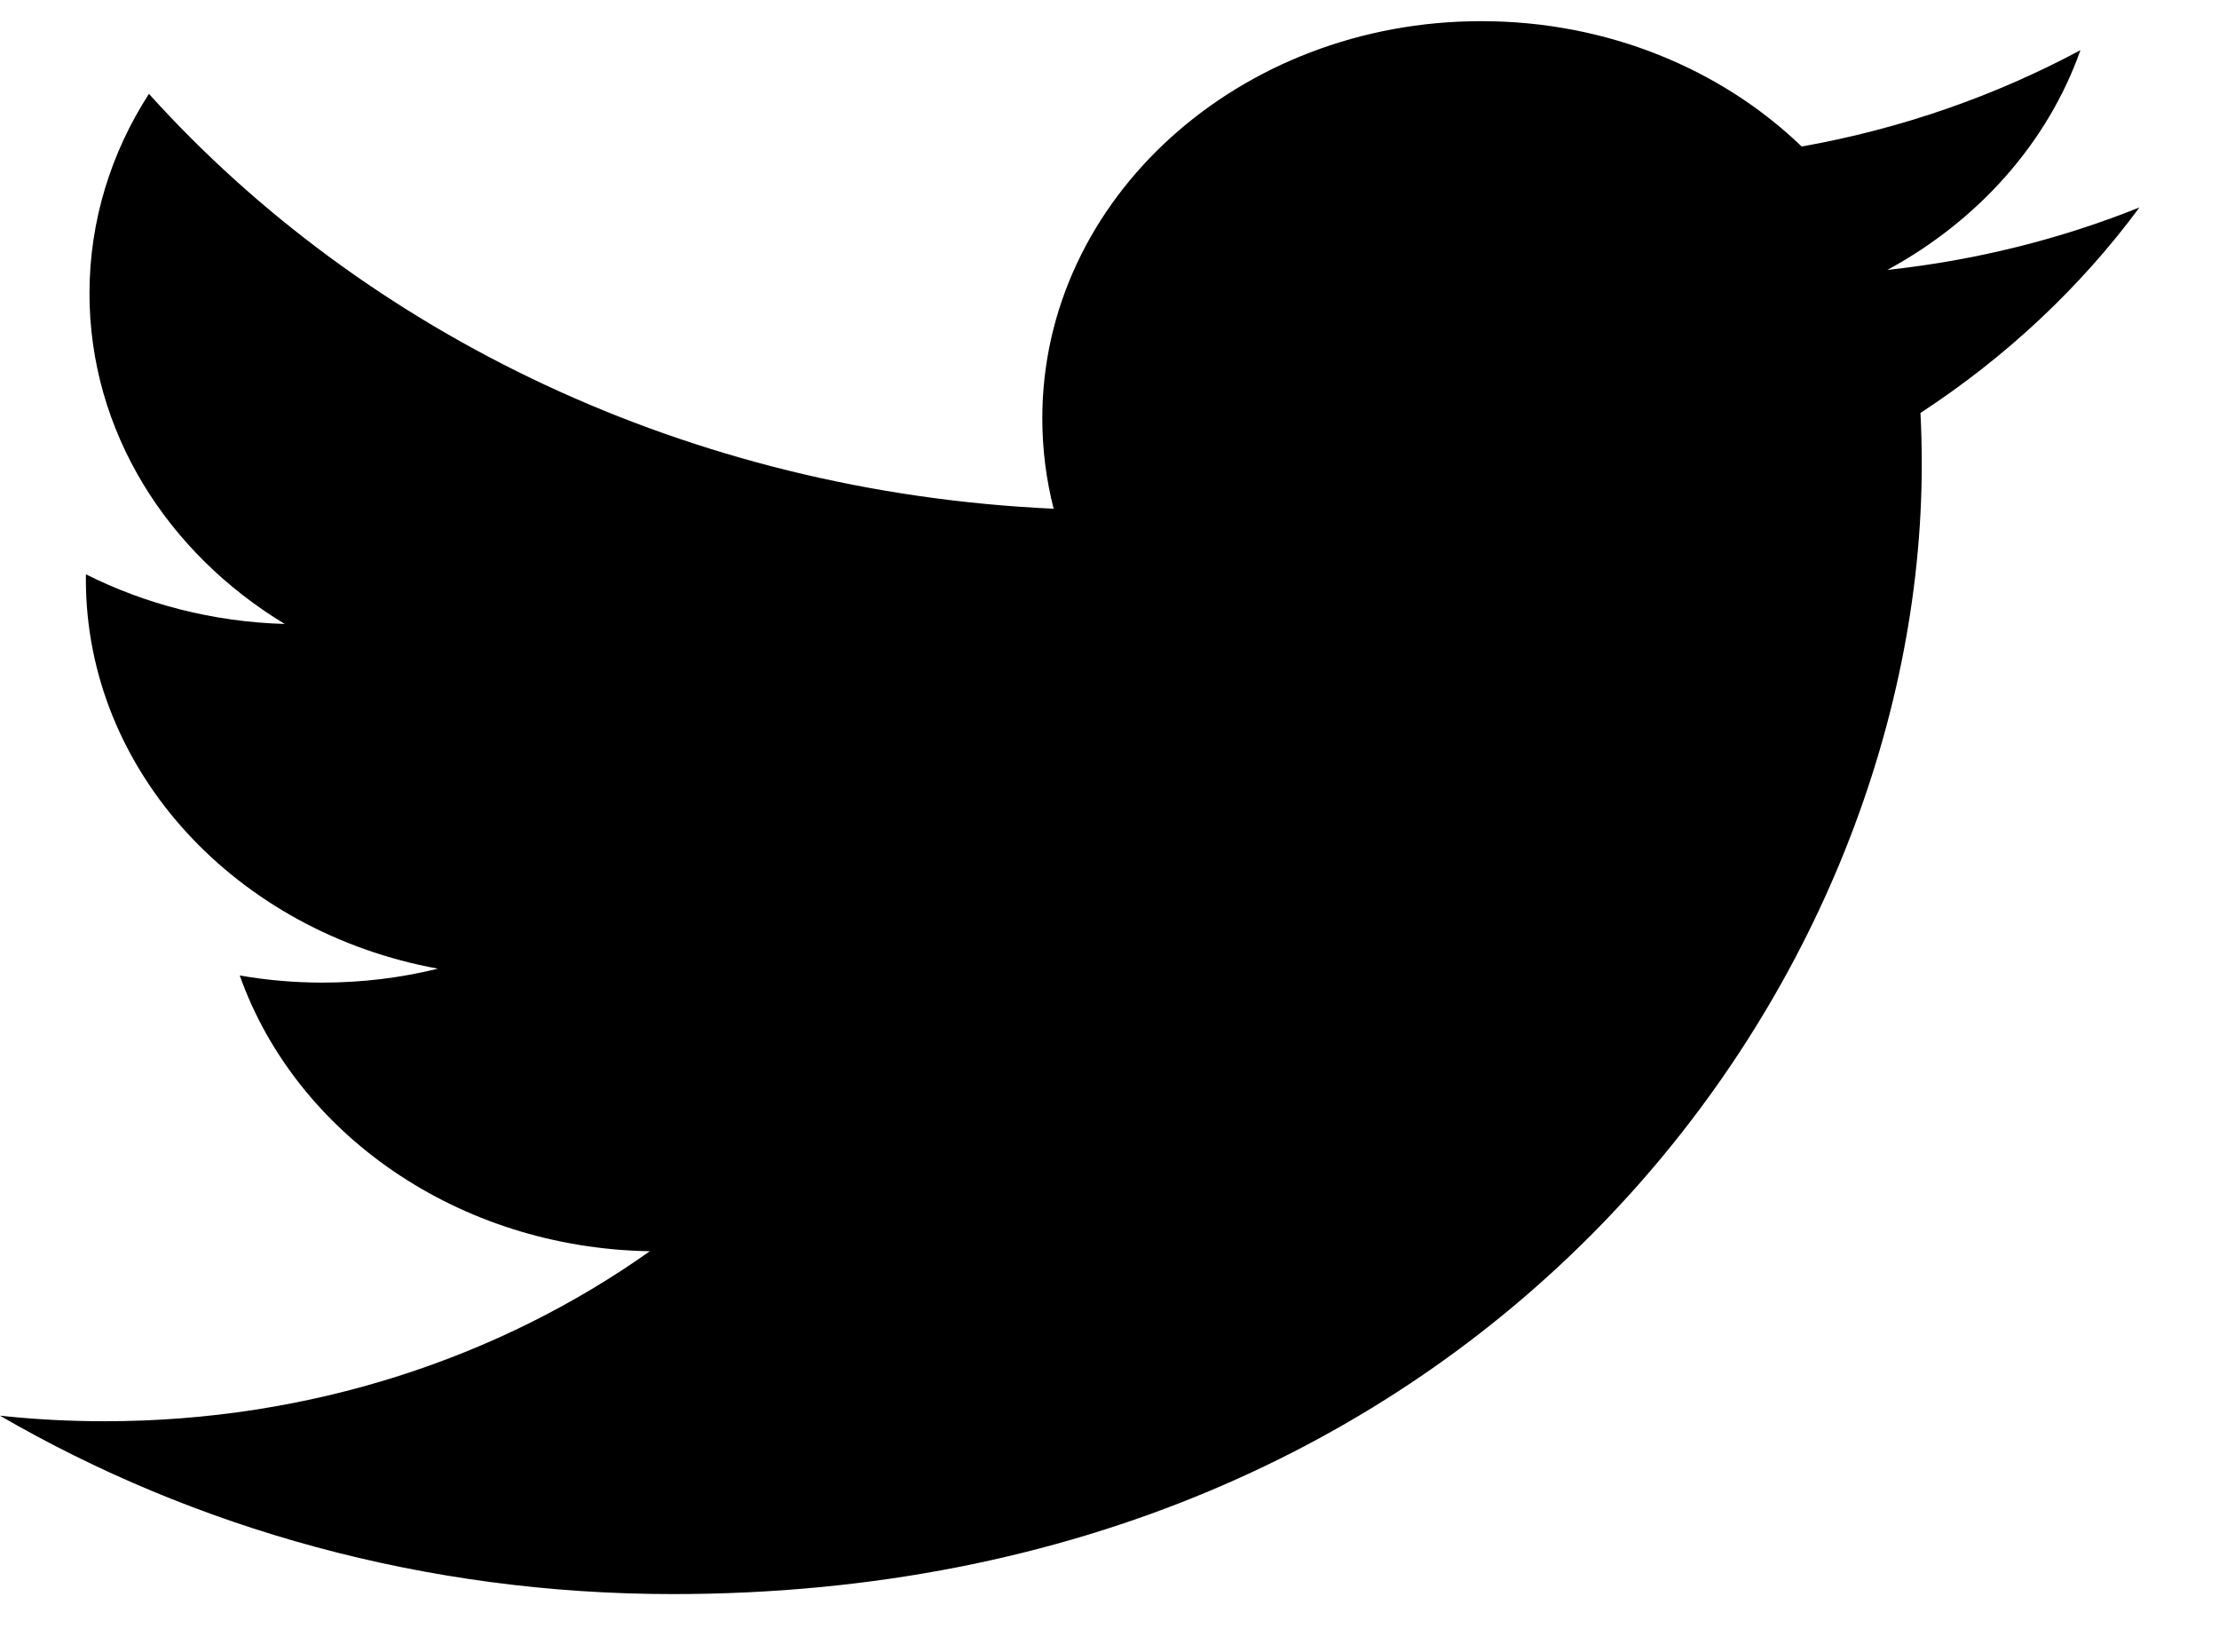
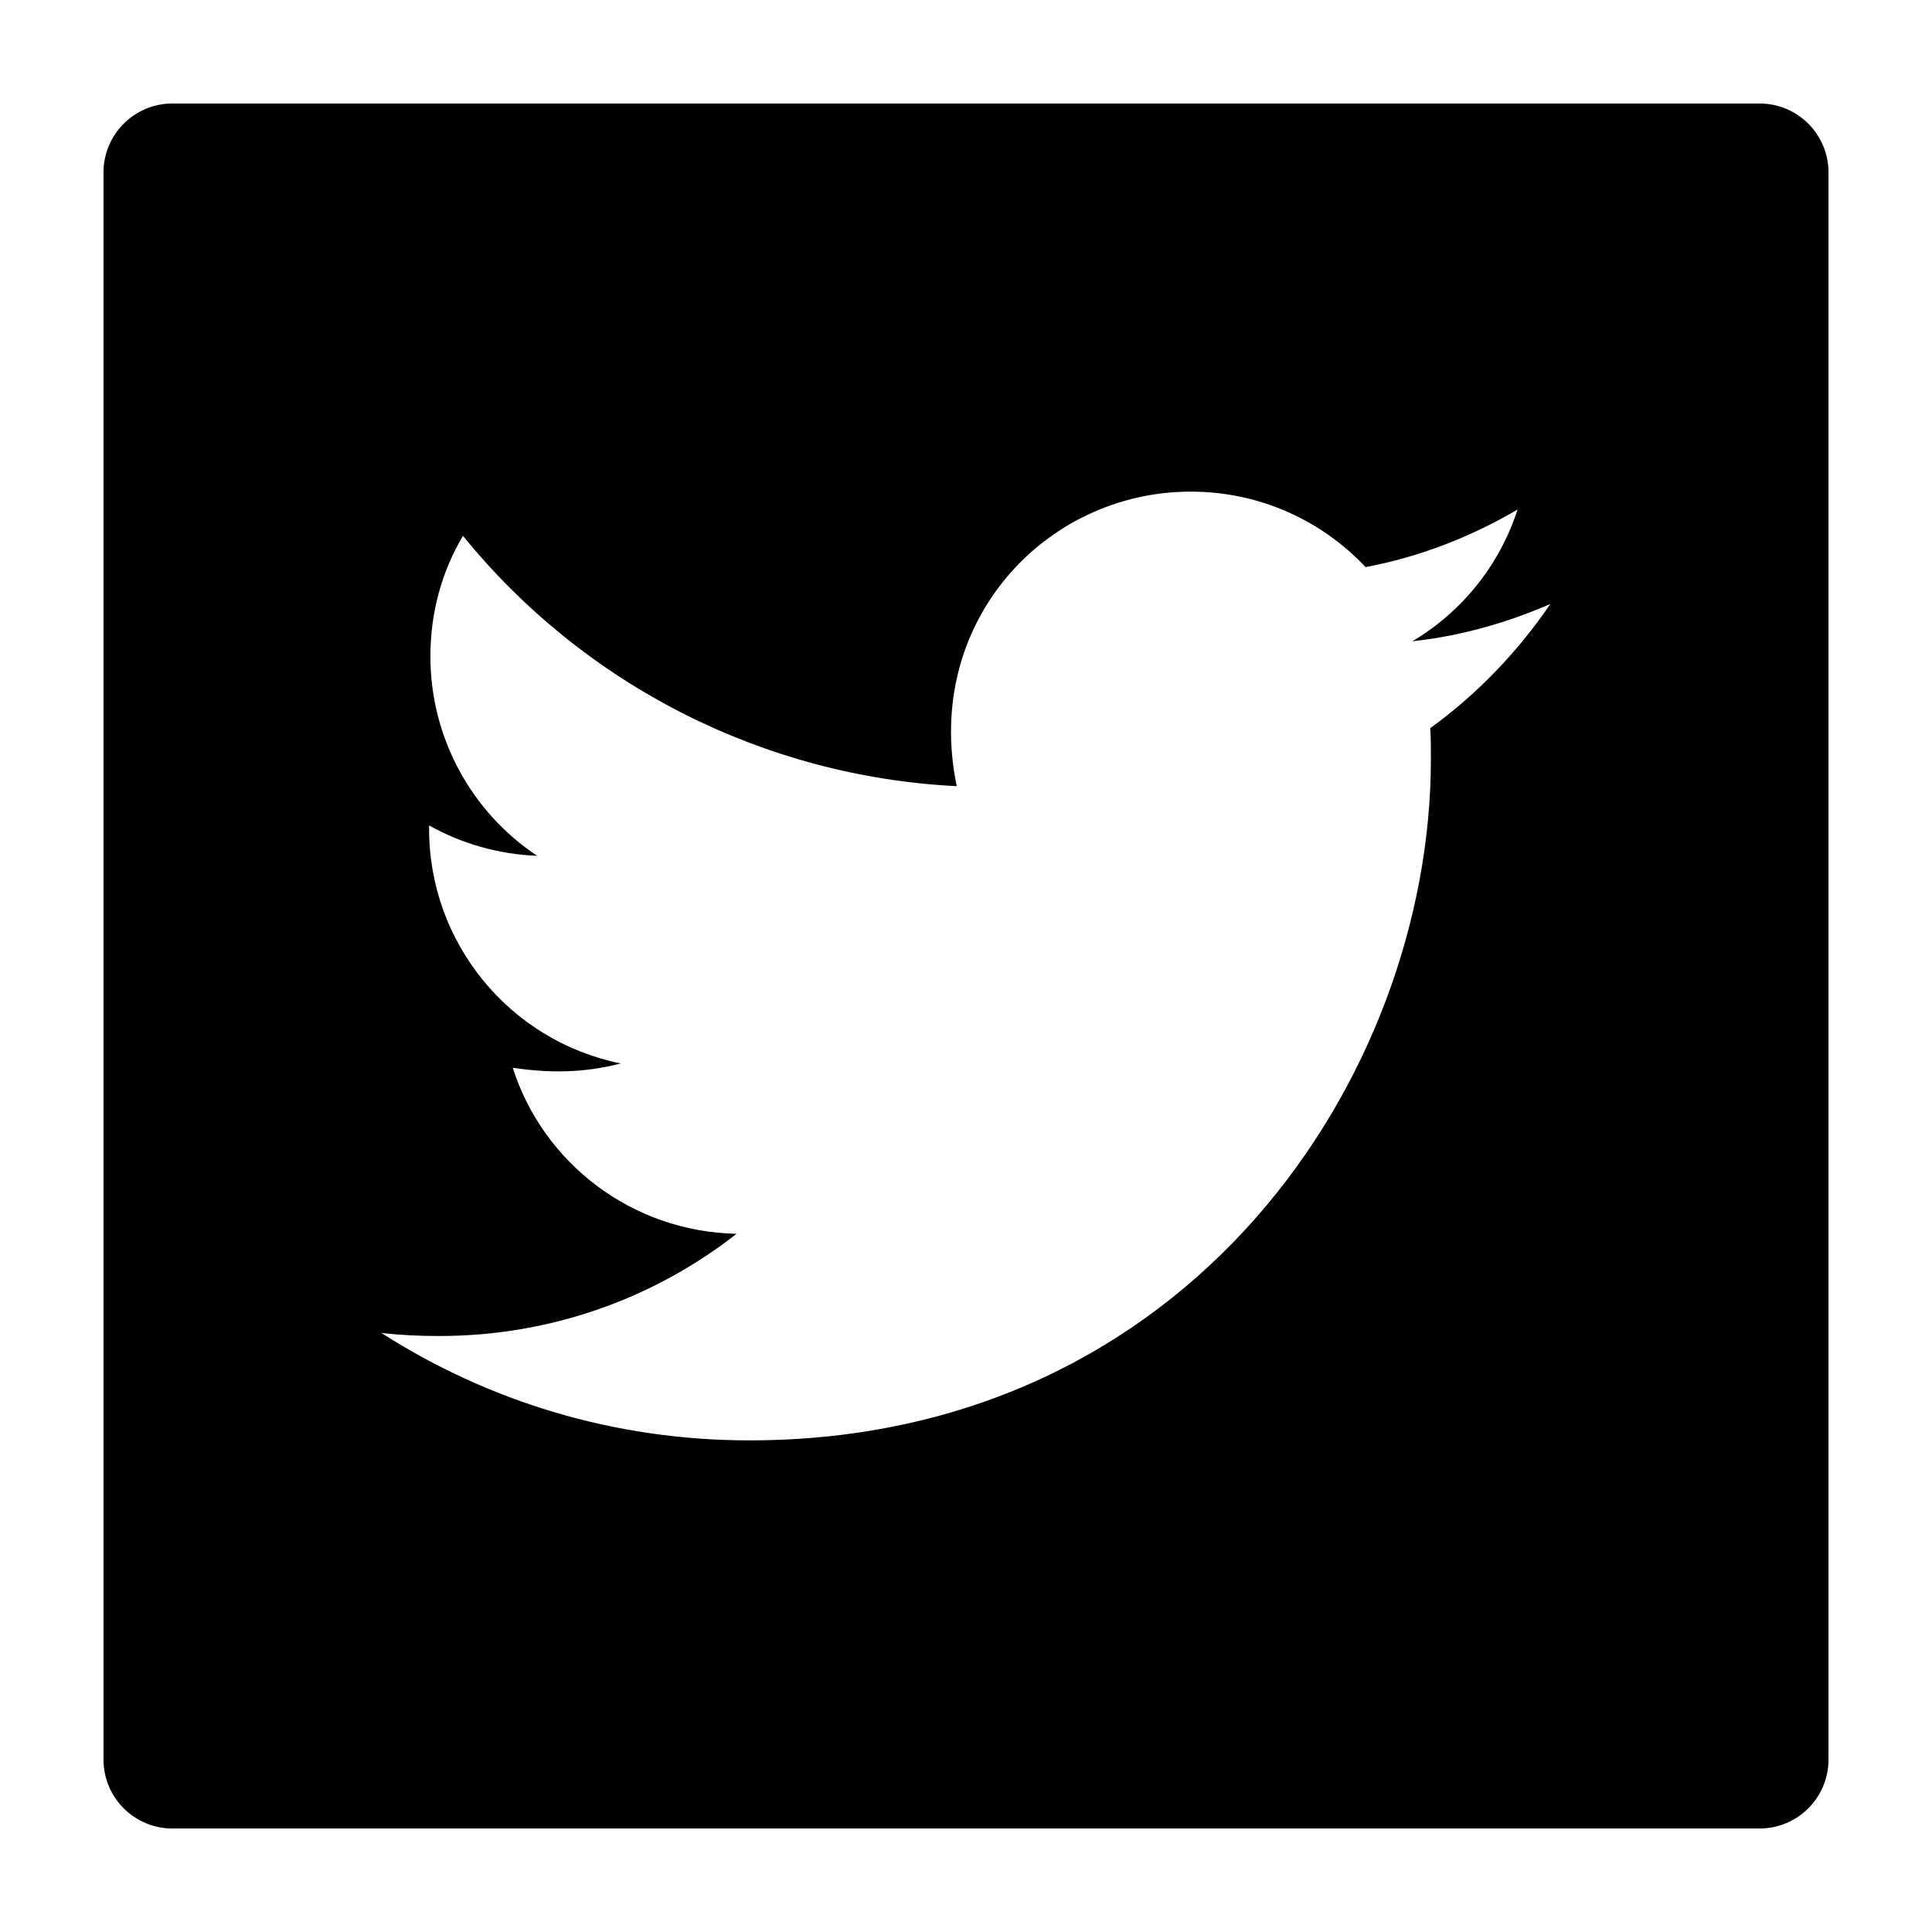
- <svg xmlns="http://www.w3.org/2000/svg" version="1.1" width="43" height="32" viewBox="0 0 43 32">
-   <path d="M36.575 5.229c1.756-0.952 3.105-2.46 3.74-4.257-1.644 0.882-3.464 1.522-5.402 1.867-1.551-1.495-3.762-2.429-6.209-2.429-4.697 0-8.506 3.445-8.506 7.694 0 0.603 0.075 1.19 0.22 1.753-7.069-0.321-13.337-3.384-17.532-8.039-0.732 1.136-1.152 2.458-1.152 3.868 0 2.669 1.502 5.024 3.784 6.404-1.394-0.040-2.706-0.386-3.853-0.962-0.001 0.032-0.001 0.064-0.001 0.097 0 3.728 2.932 6.837 6.823 7.544-0.714 0.176-1.465 0.27-2.241 0.27-0.548 0-1.081-0.048-1.6-0.138 1.083 3.057 4.224 5.281 7.946 5.343-2.911 2.064-6.579 3.294-10.564 3.294-0.687 0-1.364-0.036-2.029-0.108 3.764 2.183 8.235 3.457 13.039 3.457 15.646 0 24.202-11.724 24.202-21.891 0-0.334-0.008-0.665-0.025-0.995 1.662-1.085 3.104-2.439 4.244-3.982-1.525 0.612-3.165 1.025-4.885 1.211z" />
+ <svg xmlns="http://www.w3.org/2000/svg" viewBox="0 0 1024 1024">
+   <path d="M932.571 54.857H91.43C71.2 54.857 54.857 71.2 54.857 91.43V932.57c0 20.229 16.343 36.572 36.572 36.572H932.57c20.229 0 36.572-16.343 36.572-36.572V91.43c0-20.229-16.343-36.572-36.572-36.572zM758.057 385.943c.343 5.371.343 10.971.343 16.457 0 167.771-127.771 361.029-361.257 361.029-72 0-138.743-20.915-194.972-56.915 10.286 1.143 20.115 1.6 30.629 1.6 59.429 0 114.057-20.114 157.6-54.171-55.771-1.143-102.629-37.714-118.629-88 19.543 2.857 37.143 2.857 57.258-2.286a126.857 126.857 0 0 1-101.6-124.571v-1.6c16.8 9.485 36.571 15.314 57.257 16.114A127.006 127.006 0 0 1 228.114 348c0-23.657 6.172-45.257 17.257-64a360.32 360.32 0 0 0 261.715 132.686c-17.943-86.286 46.514-156.115 124-156.115 36.571 0 69.485 15.315 92.685 40 28.686-5.371 56.115-16.114 80.572-30.514a126.34 126.34 0 0 1-55.772 69.829c25.6-2.743 50.286-9.829 73.143-19.772-17.257 25.372-38.857 47.886-63.657 65.829z" />
</svg>
